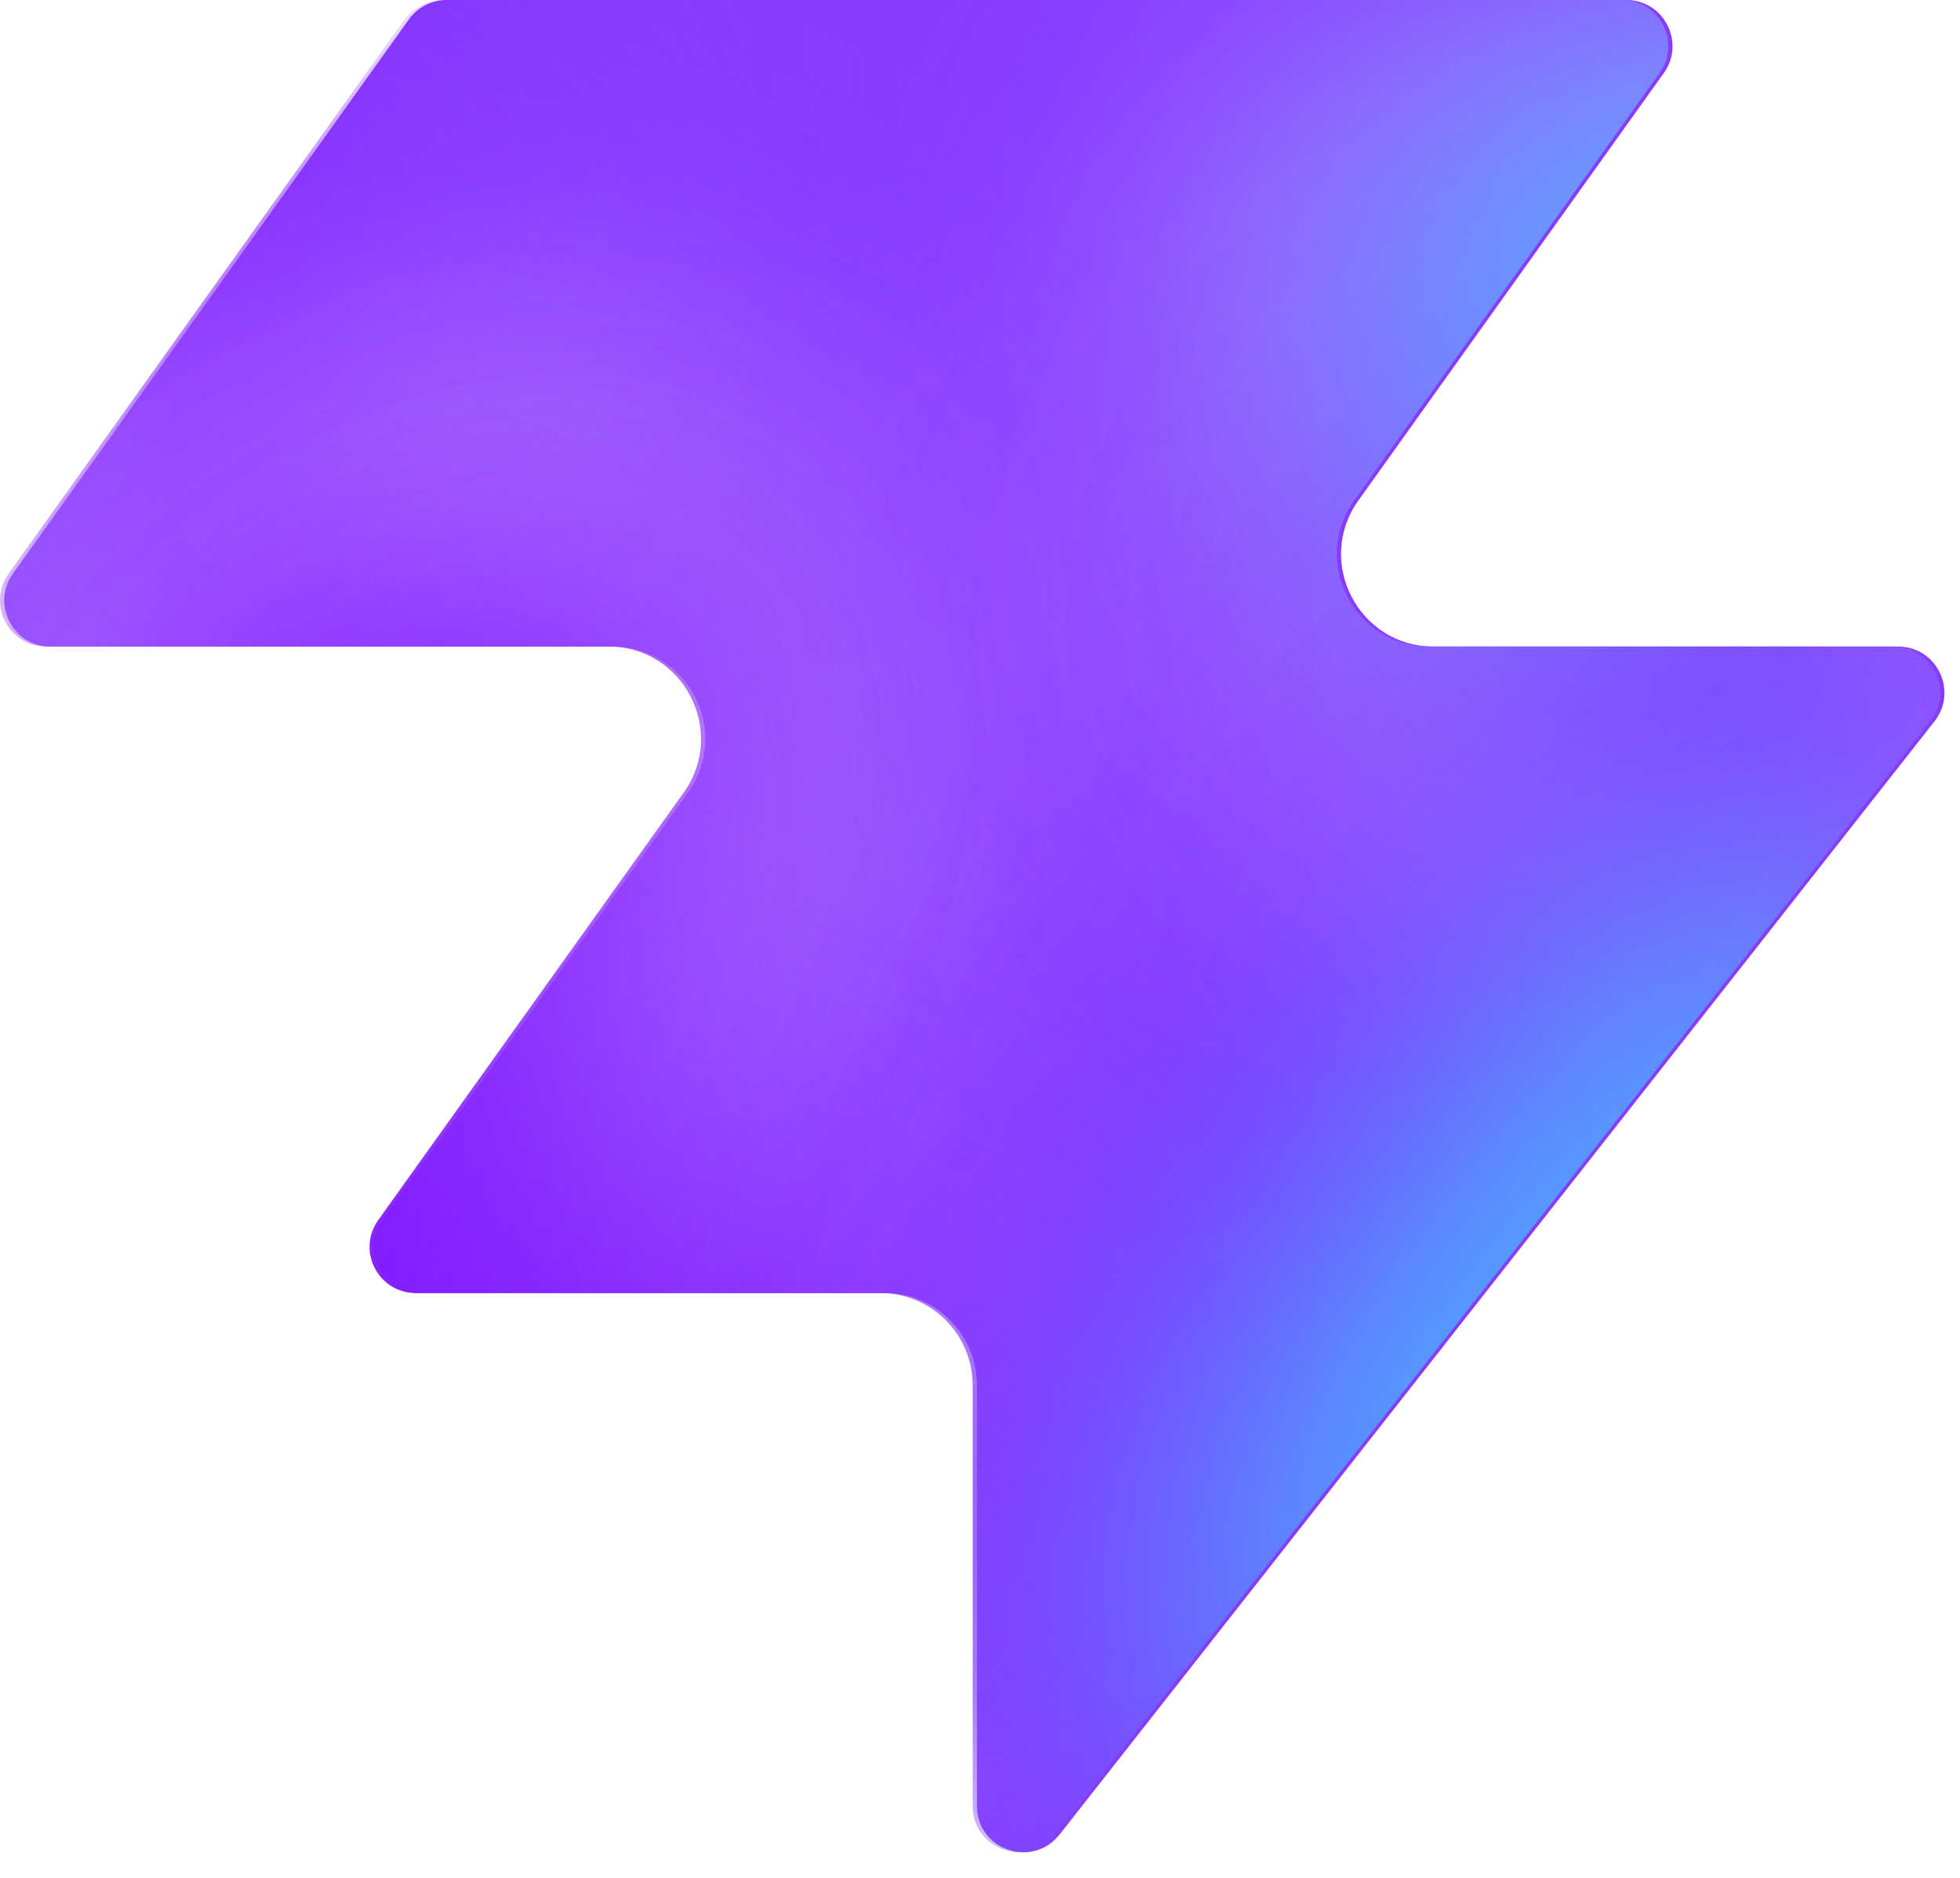
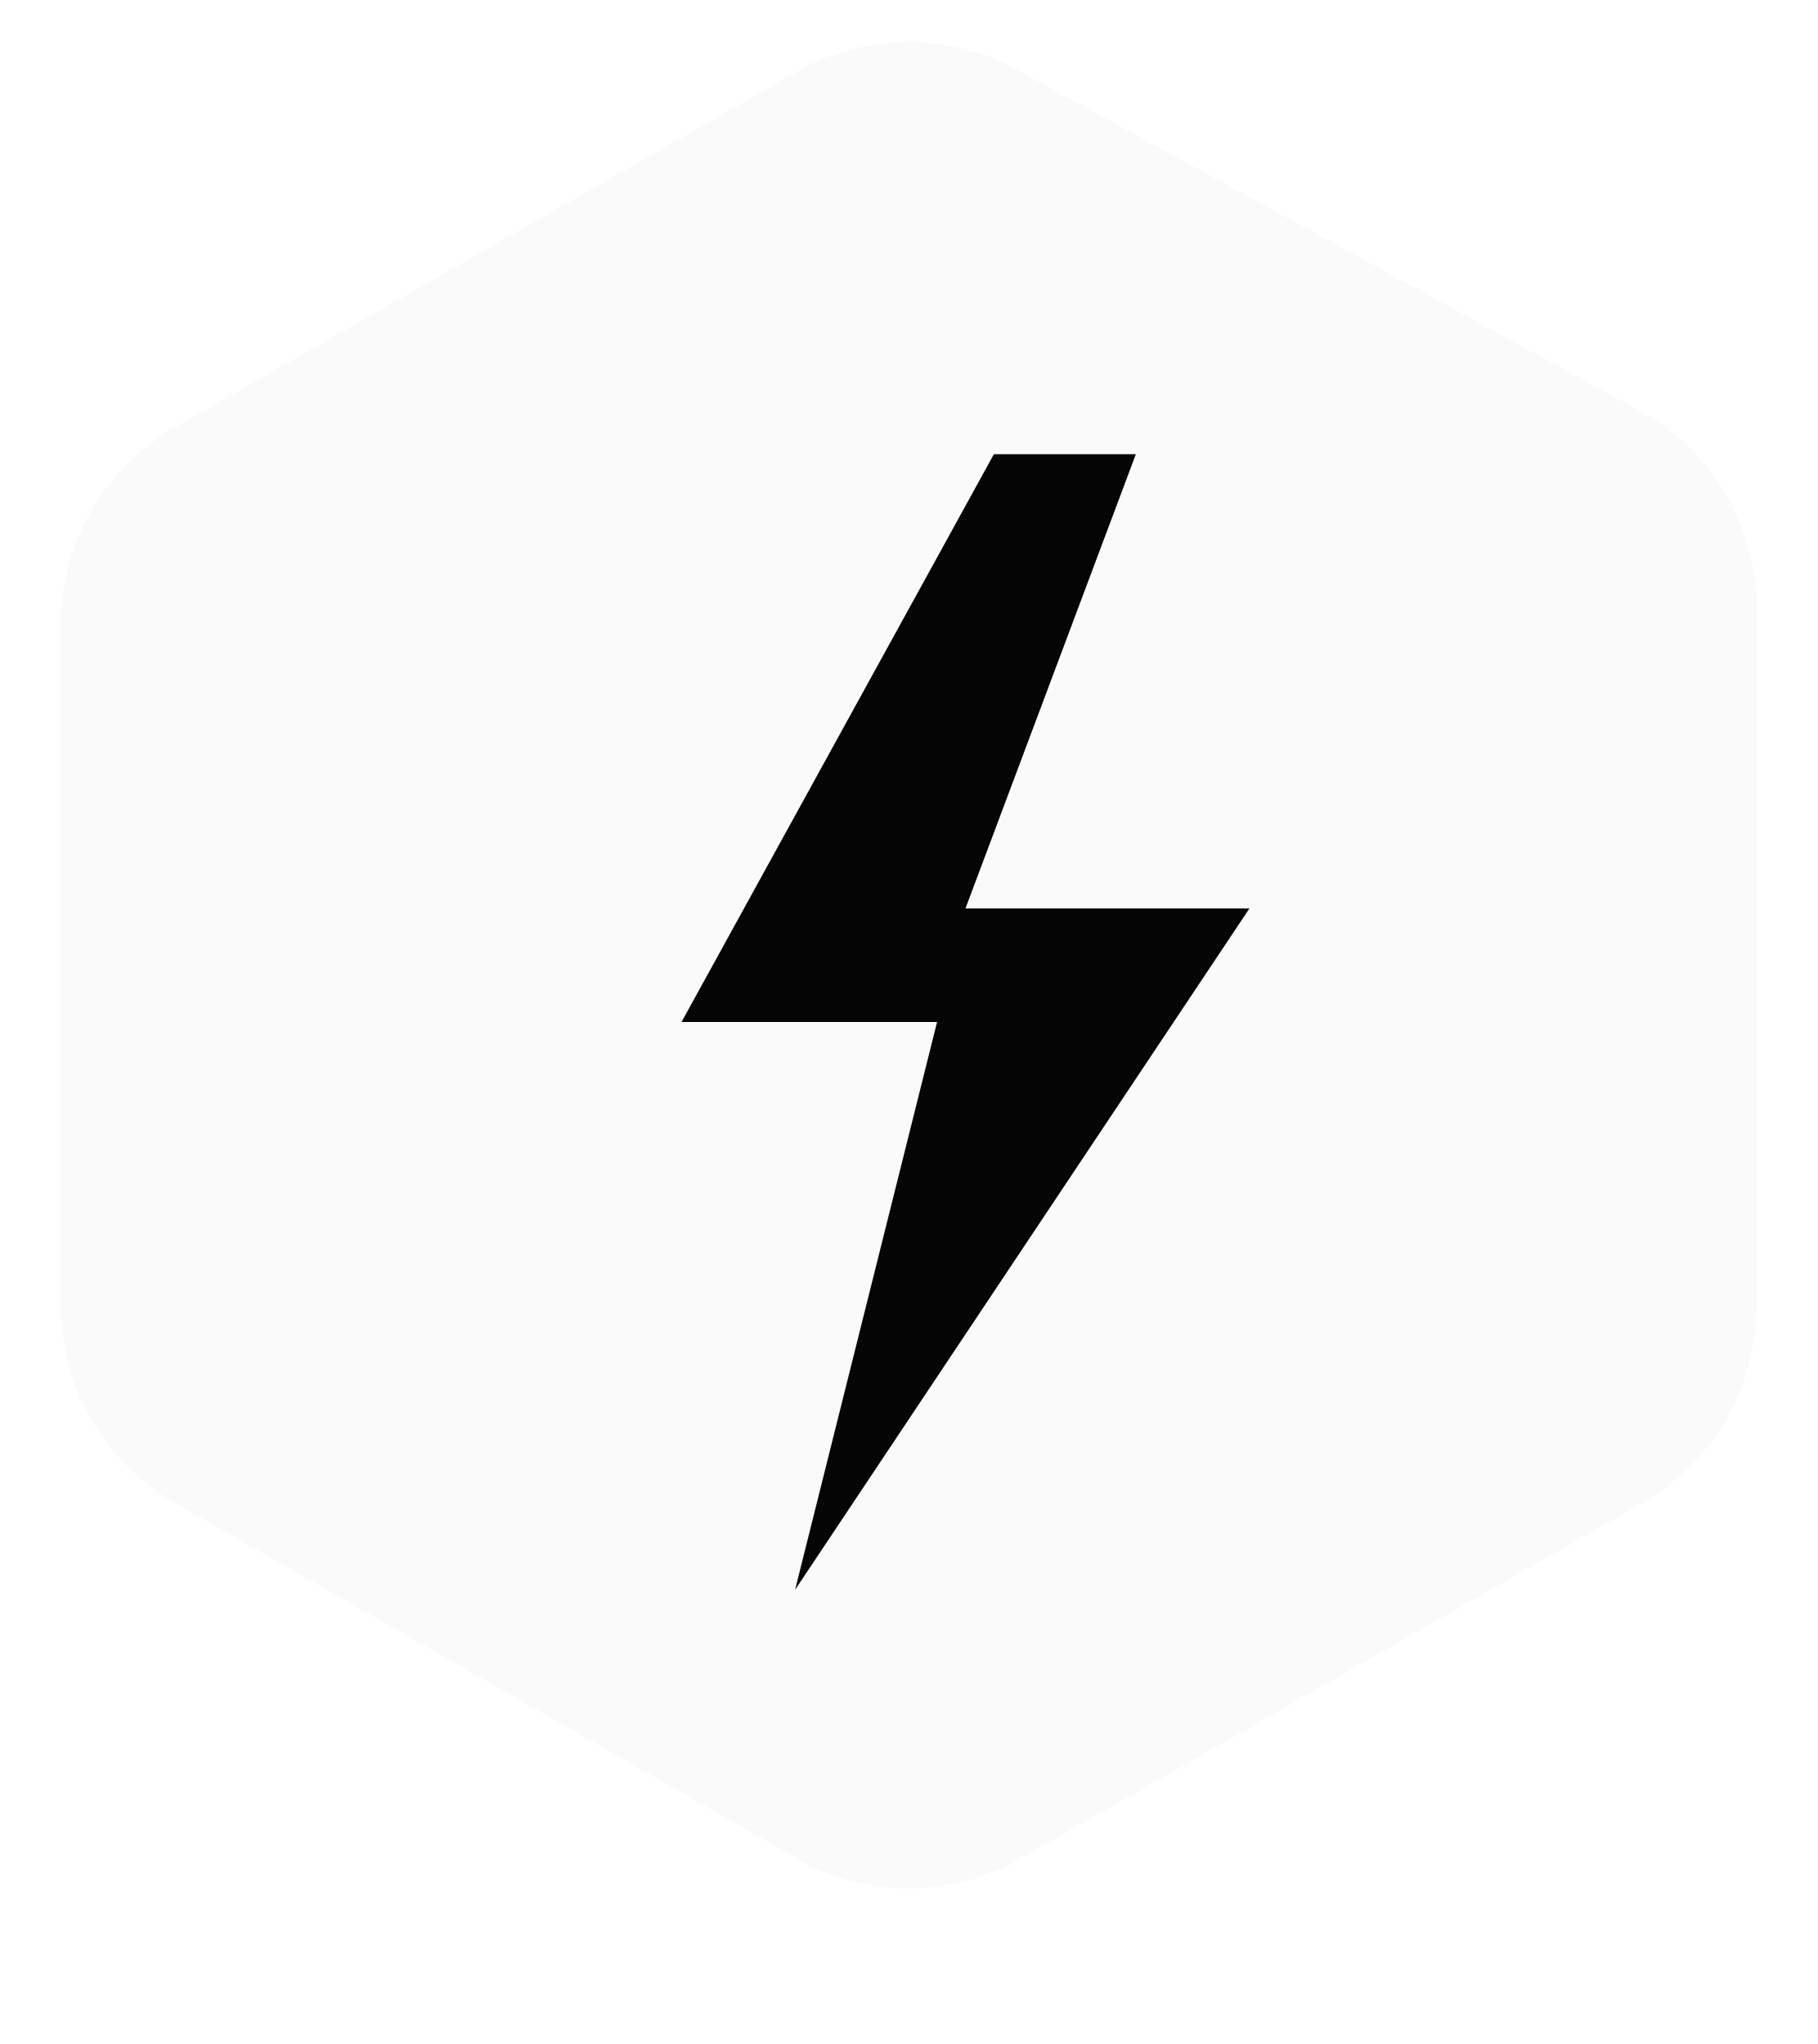
- <svg xmlns="http://www.w3.org/2000/svg" width="48" height="46" fill="none" viewBox="0 0 48 46">
-   <path fill="#863bff" d="M25.946 44.938c-.664.845-2.021.375-2.021-.698V33.937a2.26 2.26 0 0 0-2.262-2.262H10.287c-.92 0-1.456-1.04-.92-1.788l7.48-10.471c1.07-1.497 0-3.578-1.842-3.578H1.237c-.92 0-1.456-1.04-.92-1.788L10.013.474c.214-.297.556-.474.92-.474h28.894c.92 0 1.456 1.04.92 1.788l-7.48 10.471c-1.07 1.498 0 3.579 1.842 3.579h11.377c.943 0 1.473 1.088.89 1.83L25.947 44.94z" style="fill:#863bff;fill:color(display-p3 .525 .23 1);fill-opacity:1" />
-   <mask id="a" width="48" height="46" x="0" y="0" maskUnits="userSpaceOnUse" style="mask-type:alpha">
-     <path fill="#000" d="M25.842 44.938c-.664.844-2.021.375-2.021-.698V33.937a2.26 2.26 0 0 0-2.262-2.262H10.183c-.92 0-1.456-1.04-.92-1.788l7.48-10.471c1.07-1.498 0-3.579-1.842-3.579H1.133c-.92 0-1.456-1.04-.92-1.787L9.91.473c.214-.297.556-.474.92-.474h28.894c.92 0 1.456 1.04.92 1.788l-7.48 10.471c-1.07 1.498 0 3.578 1.842 3.578h11.377c.943 0 1.473 1.088.89 1.832L25.843 44.94z" style="fill:#000;fill-opacity:1" />
-   </mask>
-   <g mask="url(#a)">
-     <g filter="url(#b)">
-       <ellipse cx="5.508" cy="14.704" fill="#ede6ff" rx="5.508" ry="14.704" style="fill:#ede6ff;fill:color(display-p3 .927 .903 1);fill-opacity:1" transform="matrix(.00324 1 1 -.00324 -4.47 31.516)" />
-     </g>
-     <g filter="url(#c)">
-       <ellipse cx="10.399" cy="29.851" fill="#ede6ff" rx="10.399" ry="29.851" style="fill:#ede6ff;fill:color(display-p3 .927 .903 1);fill-opacity:1" transform="matrix(.00324 1 1 -.00324 -39.328 7.883)" />
-     </g>
-     <g filter="url(#d)">
-       <ellipse cx="5.508" cy="30.487" fill="#7e14ff" rx="5.508" ry="30.487" style="fill:#7e14ff;fill:color(display-p3 .492 .077 1);fill-opacity:1" transform="rotate(89.814 -25.913 -14.639)scale(1 -1)" />
-     </g>
-     <g filter="url(#e)">
-       <ellipse cx="5.508" cy="30.599" fill="#7e14ff" rx="5.508" ry="30.599" style="fill:#7e14ff;fill:color(display-p3 .492 .077 1);fill-opacity:1" transform="rotate(89.814 -32.644 -3.334)scale(1 -1)" />
-     </g>
-     <g filter="url(#f)">
-       <ellipse cx="5.508" cy="30.599" fill="#7e14ff" rx="5.508" ry="30.599" style="fill:#7e14ff;fill:color(display-p3 .492 .077 1);fill-opacity:1" transform="matrix(.00324 1 1 -.00324 -34.34 30.47)" />
-     </g>
-     <g filter="url(#g)">
-       <ellipse cx="14.072" cy="22.078" fill="#ede6ff" rx="14.072" ry="22.078" style="fill:#ede6ff;fill:color(display-p3 .927 .903 1);fill-opacity:1" transform="rotate(93.35 24.506 48.493)scale(-1 1)" />
-     </g>
-     <g filter="url(#h)">
-       <ellipse cx="3.47" cy="21.501" fill="#7e14ff" rx="3.47" ry="21.501" style="fill:#7e14ff;fill:color(display-p3 .492 .077 1);fill-opacity:1" transform="rotate(89.009 28.708 47.59)scale(-1 1)" />
-     </g>
-     <g filter="url(#i)">
-       <ellipse cx="3.47" cy="21.501" fill="#7e14ff" rx="3.47" ry="21.501" style="fill:#7e14ff;fill:color(display-p3 .492 .077 1);fill-opacity:1" transform="rotate(89.009 28.708 47.59)scale(-1 1)" />
-     </g>
-     <g filter="url(#j)">
-       <ellipse cx=".387" cy="8.972" fill="#7e14ff" rx="4.407" ry="29.108" style="fill:#7e14ff;fill:color(display-p3 .492 .077 1);fill-opacity:1" transform="rotate(39.51 .387 8.972)" />
-     </g>
-     <g filter="url(#k)">
-       <ellipse cx="47.523" cy="-6.092" fill="#7e14ff" rx="4.407" ry="29.108" style="fill:#7e14ff;fill:color(display-p3 .492 .077 1);fill-opacity:1" transform="rotate(37.892 47.523 -6.092)" />
-     </g>
-     <g filter="url(#l)">
-       <ellipse cx="41.412" cy="6.333" fill="#47bfff" rx="5.971" ry="9.665" style="fill:#47bfff;fill:color(display-p3 .28 .748 1);fill-opacity:1" transform="rotate(37.892 41.412 6.333)" />
-     </g>
-     <g filter="url(#m)">
-       <ellipse cx="-1.879" cy="38.332" fill="#7e14ff" rx="4.407" ry="29.108" style="fill:#7e14ff;fill:color(display-p3 .492 .077 1);fill-opacity:1" transform="rotate(37.892 -1.88 38.332)" />
-     </g>
-     <g filter="url(#n)">
-       <ellipse cx="-1.879" cy="38.332" fill="#7e14ff" rx="4.407" ry="29.108" style="fill:#7e14ff;fill:color(display-p3 .492 .077 1);fill-opacity:1" transform="rotate(37.892 -1.88 38.332)" />
-     </g>
-     <g filter="url(#o)">
-       <ellipse cx="35.651" cy="29.907" fill="#7e14ff" rx="4.407" ry="29.108" style="fill:#7e14ff;fill:color(display-p3 .492 .077 1);fill-opacity:1" transform="rotate(37.892 35.651 29.907)" />
-     </g>
-     <g filter="url(#p)">
-       <ellipse cx="38.418" cy="32.4" fill="#47bfff" rx="5.971" ry="15.297" style="fill:#47bfff;fill:color(display-p3 .28 .748 1);fill-opacity:1" transform="rotate(37.892 38.418 32.4)" />
-     </g>
-   </g>
-   <defs>
-     <filter id="b" width="60.045" height="41.654" x="-19.77" y="16.149" color-interpolation-filters="sRGB" filterUnits="userSpaceOnUse">
-       <feFlood flood-opacity="0" result="BackgroundImageFix" />
-       <feBlend in="SourceGraphic" in2="BackgroundImageFix" result="shape" />
-       <feGaussianBlur result="effect1_foregroundBlur_2002_17158" stdDeviation="7.659" />
-     </filter>
-     <filter id="c" width="90.34" height="51.437" x="-54.613" y="-7.533" color-interpolation-filters="sRGB" filterUnits="userSpaceOnUse">
-       <feFlood flood-opacity="0" result="BackgroundImageFix" />
-       <feBlend in="SourceGraphic" in2="BackgroundImageFix" result="shape" />
-       <feGaussianBlur result="effect1_foregroundBlur_2002_17158" stdDeviation="7.659" />
-     </filter>
-     <filter id="d" width="79.355" height="29.4" x="-49.64" y="2.03" color-interpolation-filters="sRGB" filterUnits="userSpaceOnUse">
-       <feFlood flood-opacity="0" result="BackgroundImageFix" />
-       <feBlend in="SourceGraphic" in2="BackgroundImageFix" result="shape" />
-       <feGaussianBlur result="effect1_foregroundBlur_2002_17158" stdDeviation="4.596" />
-     </filter>
-     <filter id="e" width="79.579" height="29.4" x="-45.045" y="20.029" color-interpolation-filters="sRGB" filterUnits="userSpaceOnUse">
-       <feFlood flood-opacity="0" result="BackgroundImageFix" />
-       <feBlend in="SourceGraphic" in2="BackgroundImageFix" result="shape" />
-       <feGaussianBlur result="effect1_foregroundBlur_2002_17158" stdDeviation="4.596" />
-     </filter>
-     <filter id="f" width="79.579" height="29.4" x="-43.513" y="21.178" color-interpolation-filters="sRGB" filterUnits="userSpaceOnUse">
-       <feFlood flood-opacity="0" result="BackgroundImageFix" />
-       <feBlend in="SourceGraphic" in2="BackgroundImageFix" result="shape" />
-       <feGaussianBlur result="effect1_foregroundBlur_2002_17158" stdDeviation="4.596" />
-     </filter>
-     <filter id="g" width="74.749" height="58.852" x="15.756" y="-17.901" color-interpolation-filters="sRGB" filterUnits="userSpaceOnUse">
-       <feFlood flood-opacity="0" result="BackgroundImageFix" />
-       <feBlend in="SourceGraphic" in2="BackgroundImageFix" result="shape" />
-       <feGaussianBlur result="effect1_foregroundBlur_2002_17158" stdDeviation="7.659" />
-     </filter>
-     <filter id="h" width="61.377" height="25.362" x="23.548" y="2.284" color-interpolation-filters="sRGB" filterUnits="userSpaceOnUse">
-       <feFlood flood-opacity="0" result="BackgroundImageFix" />
-       <feBlend in="SourceGraphic" in2="BackgroundImageFix" result="shape" />
-       <feGaussianBlur result="effect1_foregroundBlur_2002_17158" stdDeviation="4.596" />
-     </filter>
-     <filter id="i" width="61.377" height="25.362" x="23.548" y="2.284" color-interpolation-filters="sRGB" filterUnits="userSpaceOnUse">
-       <feFlood flood-opacity="0" result="BackgroundImageFix" />
-       <feBlend in="SourceGraphic" in2="BackgroundImageFix" result="shape" />
-       <feGaussianBlur result="effect1_foregroundBlur_2002_17158" stdDeviation="4.596" />
-     </filter>
-     <filter id="j" width="56.045" height="63.649" x="-27.636" y="-22.853" color-interpolation-filters="sRGB" filterUnits="userSpaceOnUse">
-       <feFlood flood-opacity="0" result="BackgroundImageFix" />
-       <feBlend in="SourceGraphic" in2="BackgroundImageFix" result="shape" />
-       <feGaussianBlur result="effect1_foregroundBlur_2002_17158" stdDeviation="4.596" />
-     </filter>
-     <filter id="k" width="54.814" height="64.646" x="20.116" y="-38.415" color-interpolation-filters="sRGB" filterUnits="userSpaceOnUse">
-       <feFlood flood-opacity="0" result="BackgroundImageFix" />
-       <feBlend in="SourceGraphic" in2="BackgroundImageFix" result="shape" />
-       <feGaussianBlur result="effect1_foregroundBlur_2002_17158" stdDeviation="4.596" />
-     </filter>
-     <filter id="l" width="33.541" height="35.313" x="24.641" y="-11.323" color-interpolation-filters="sRGB" filterUnits="userSpaceOnUse">
-       <feFlood flood-opacity="0" result="BackgroundImageFix" />
-       <feBlend in="SourceGraphic" in2="BackgroundImageFix" result="shape" />
-       <feGaussianBlur result="effect1_foregroundBlur_2002_17158" stdDeviation="4.596" />
-     </filter>
-     <filter id="m" width="54.814" height="64.646" x="-29.286" y="6.009" color-interpolation-filters="sRGB" filterUnits="userSpaceOnUse">
-       <feFlood flood-opacity="0" result="BackgroundImageFix" />
-       <feBlend in="SourceGraphic" in2="BackgroundImageFix" result="shape" />
-       <feGaussianBlur result="effect1_foregroundBlur_2002_17158" stdDeviation="4.596" />
-     </filter>
-     <filter id="n" width="54.814" height="64.646" x="-29.286" y="6.009" color-interpolation-filters="sRGB" filterUnits="userSpaceOnUse">
-       <feFlood flood-opacity="0" result="BackgroundImageFix" />
-       <feBlend in="SourceGraphic" in2="BackgroundImageFix" result="shape" />
-       <feGaussianBlur result="effect1_foregroundBlur_2002_17158" stdDeviation="4.596" />
-     </filter>
-     <filter id="o" width="54.814" height="64.646" x="8.244" y="-2.416" color-interpolation-filters="sRGB" filterUnits="userSpaceOnUse">
-       <feFlood flood-opacity="0" result="BackgroundImageFix" />
-       <feBlend in="SourceGraphic" in2="BackgroundImageFix" result="shape" />
-       <feGaussianBlur result="effect1_foregroundBlur_2002_17158" stdDeviation="4.596" />
-     </filter>
-     <filter id="p" width="39.409" height="43.623" x="18.713" y="10.588" color-interpolation-filters="sRGB" filterUnits="userSpaceOnUse">
-       <feFlood flood-opacity="0" result="BackgroundImageFix" />
-       <feBlend in="SourceGraphic" in2="BackgroundImageFix" result="shape" />
-       <feGaussianBlur result="effect1_foregroundBlur_2002_17158" stdDeviation="4.596" />
-     </filter>
-   </defs>
+ <svg xmlns="http://www.w3.org/2000/svg" width="32" height="36" viewBox="0 0 32 36" fill="none">
+   <path d="M14.268 1.134a4 4 0 0 1 3.464 0l11.196 6.134A4 4 0 0 1 30.928 11v12a4 4 0 0 1-2 3.464l-11.196 6.402a4 4 0 0 1-3.464 0L3.072 26.464A4 4 0 0 1 1.072 23V11a4 4 0 0 1 2-3.464L14.268 1.134z" fill="#fafafa" />
+   <path d="M17.5 8L12 18h4.5L14 28l8-12h-5l3-8h-2.5z" fill="#050505" />
</svg>
